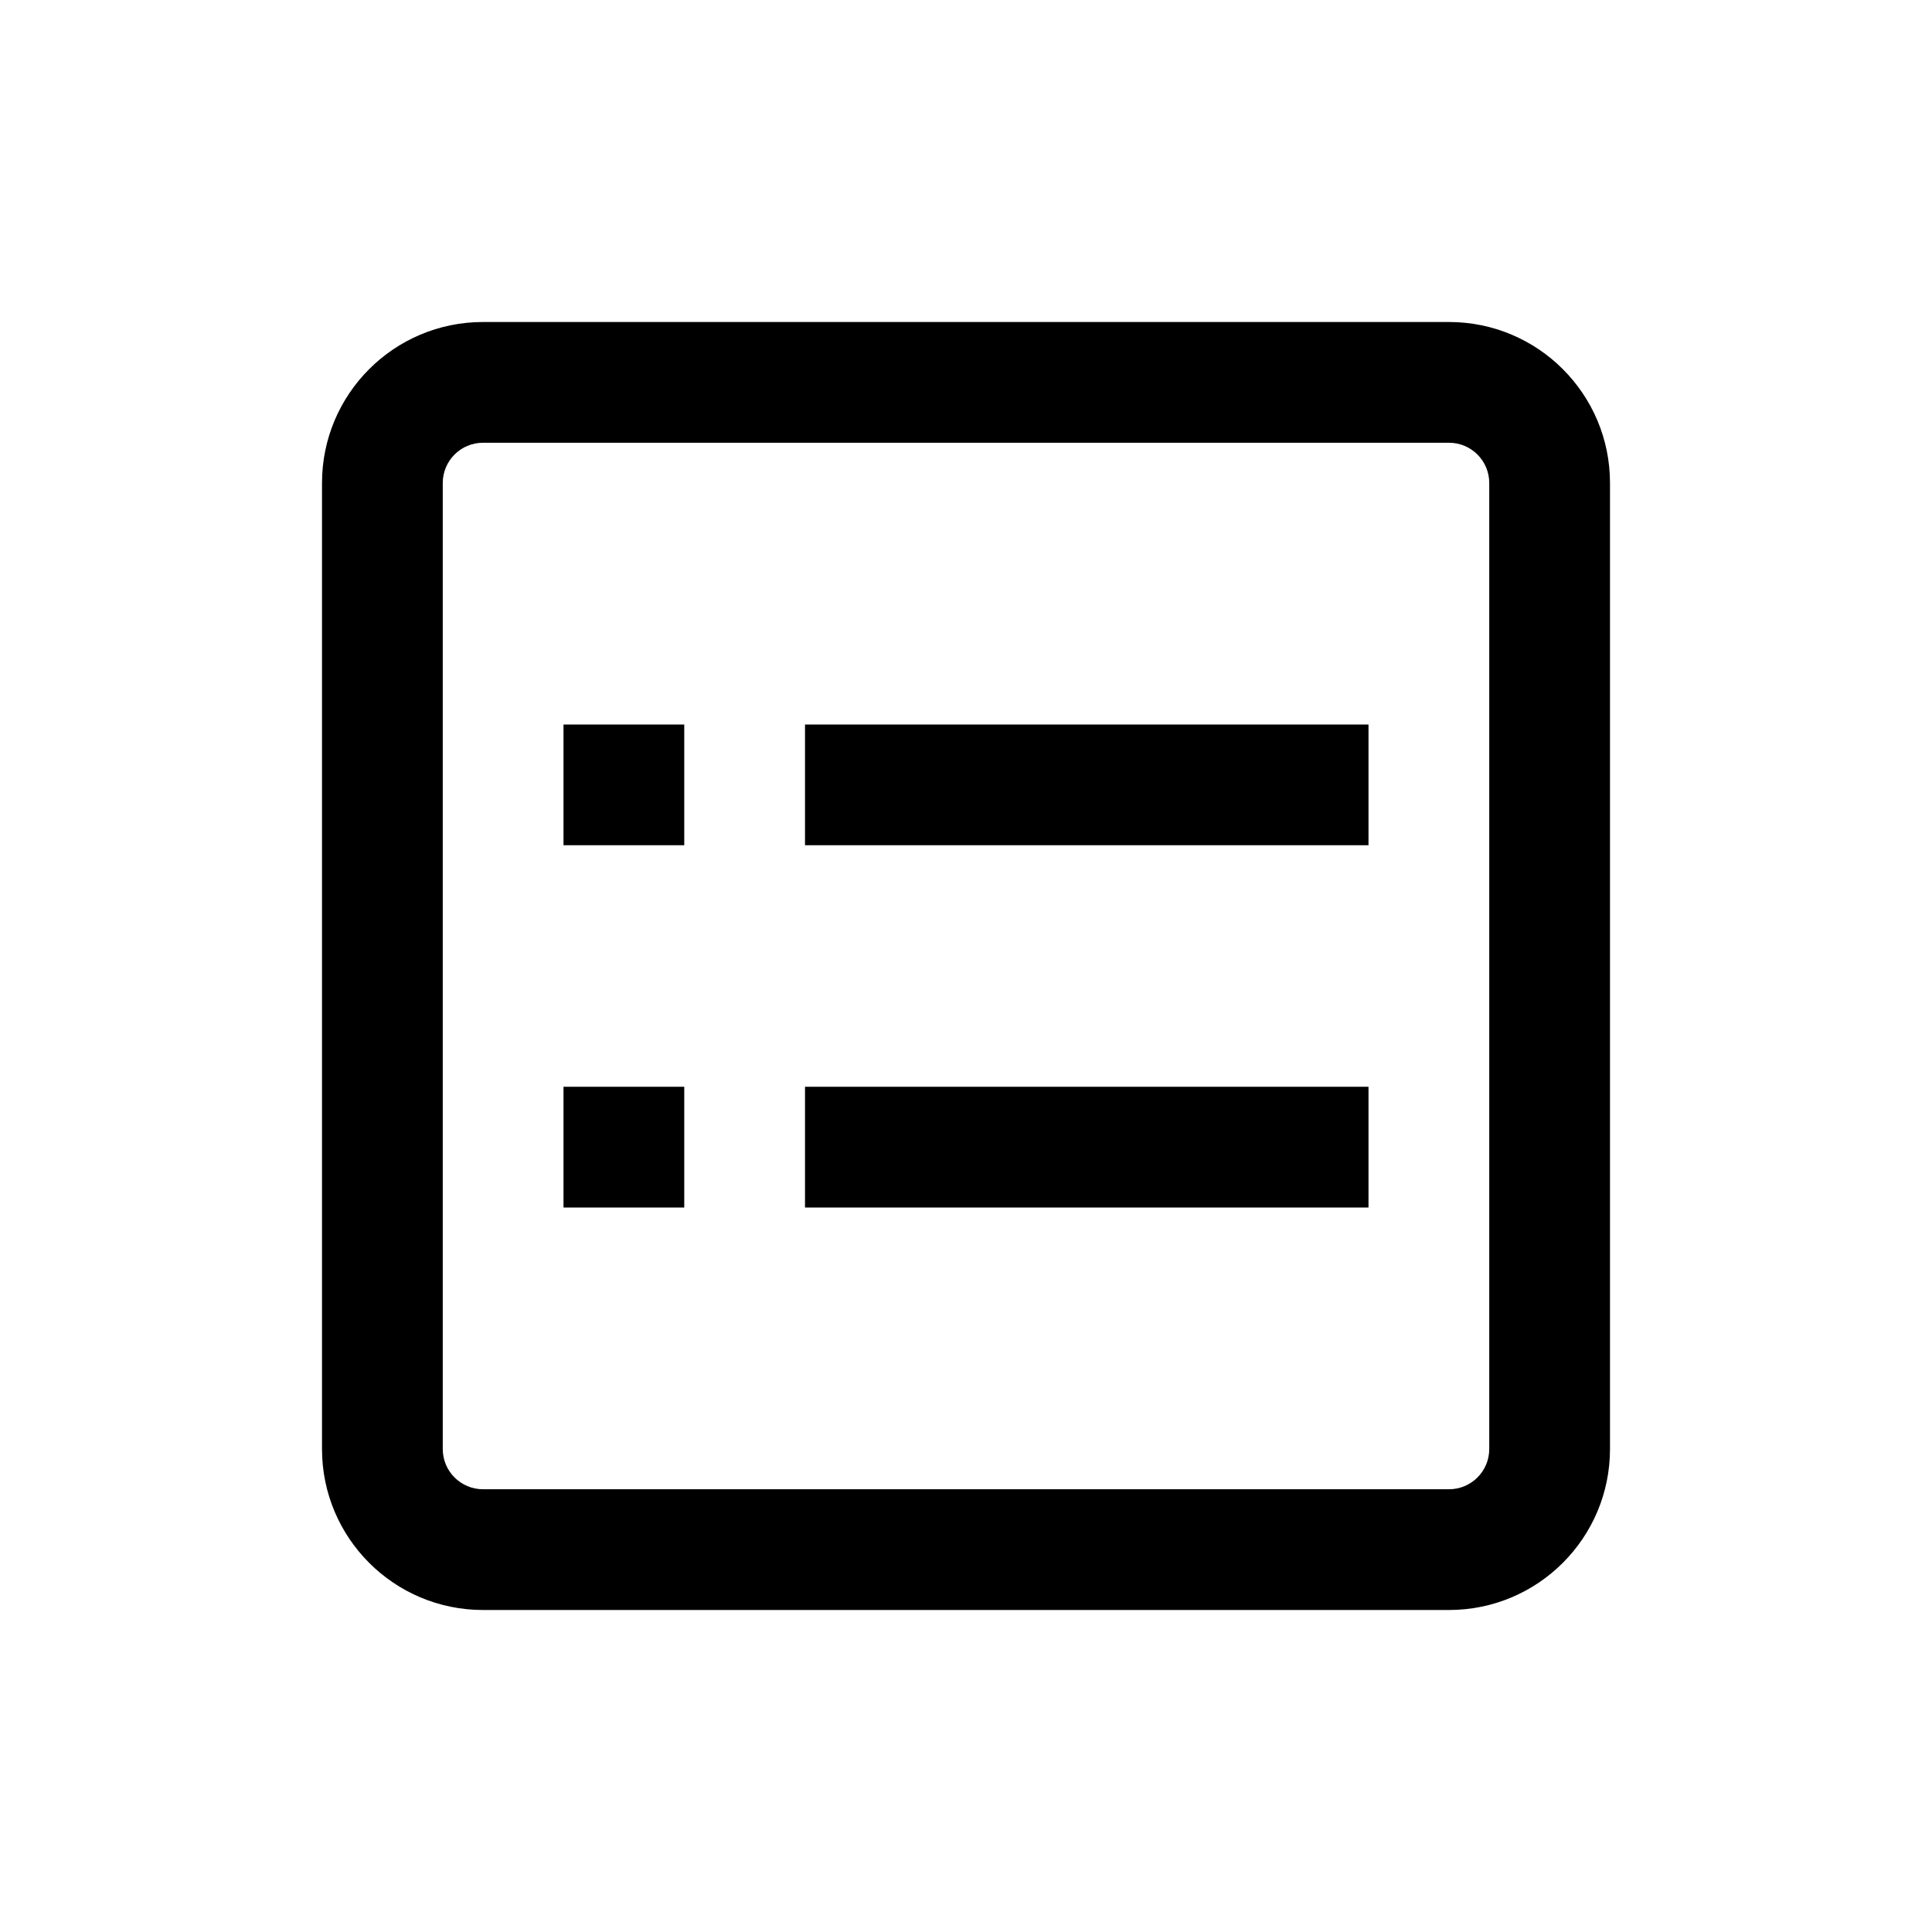
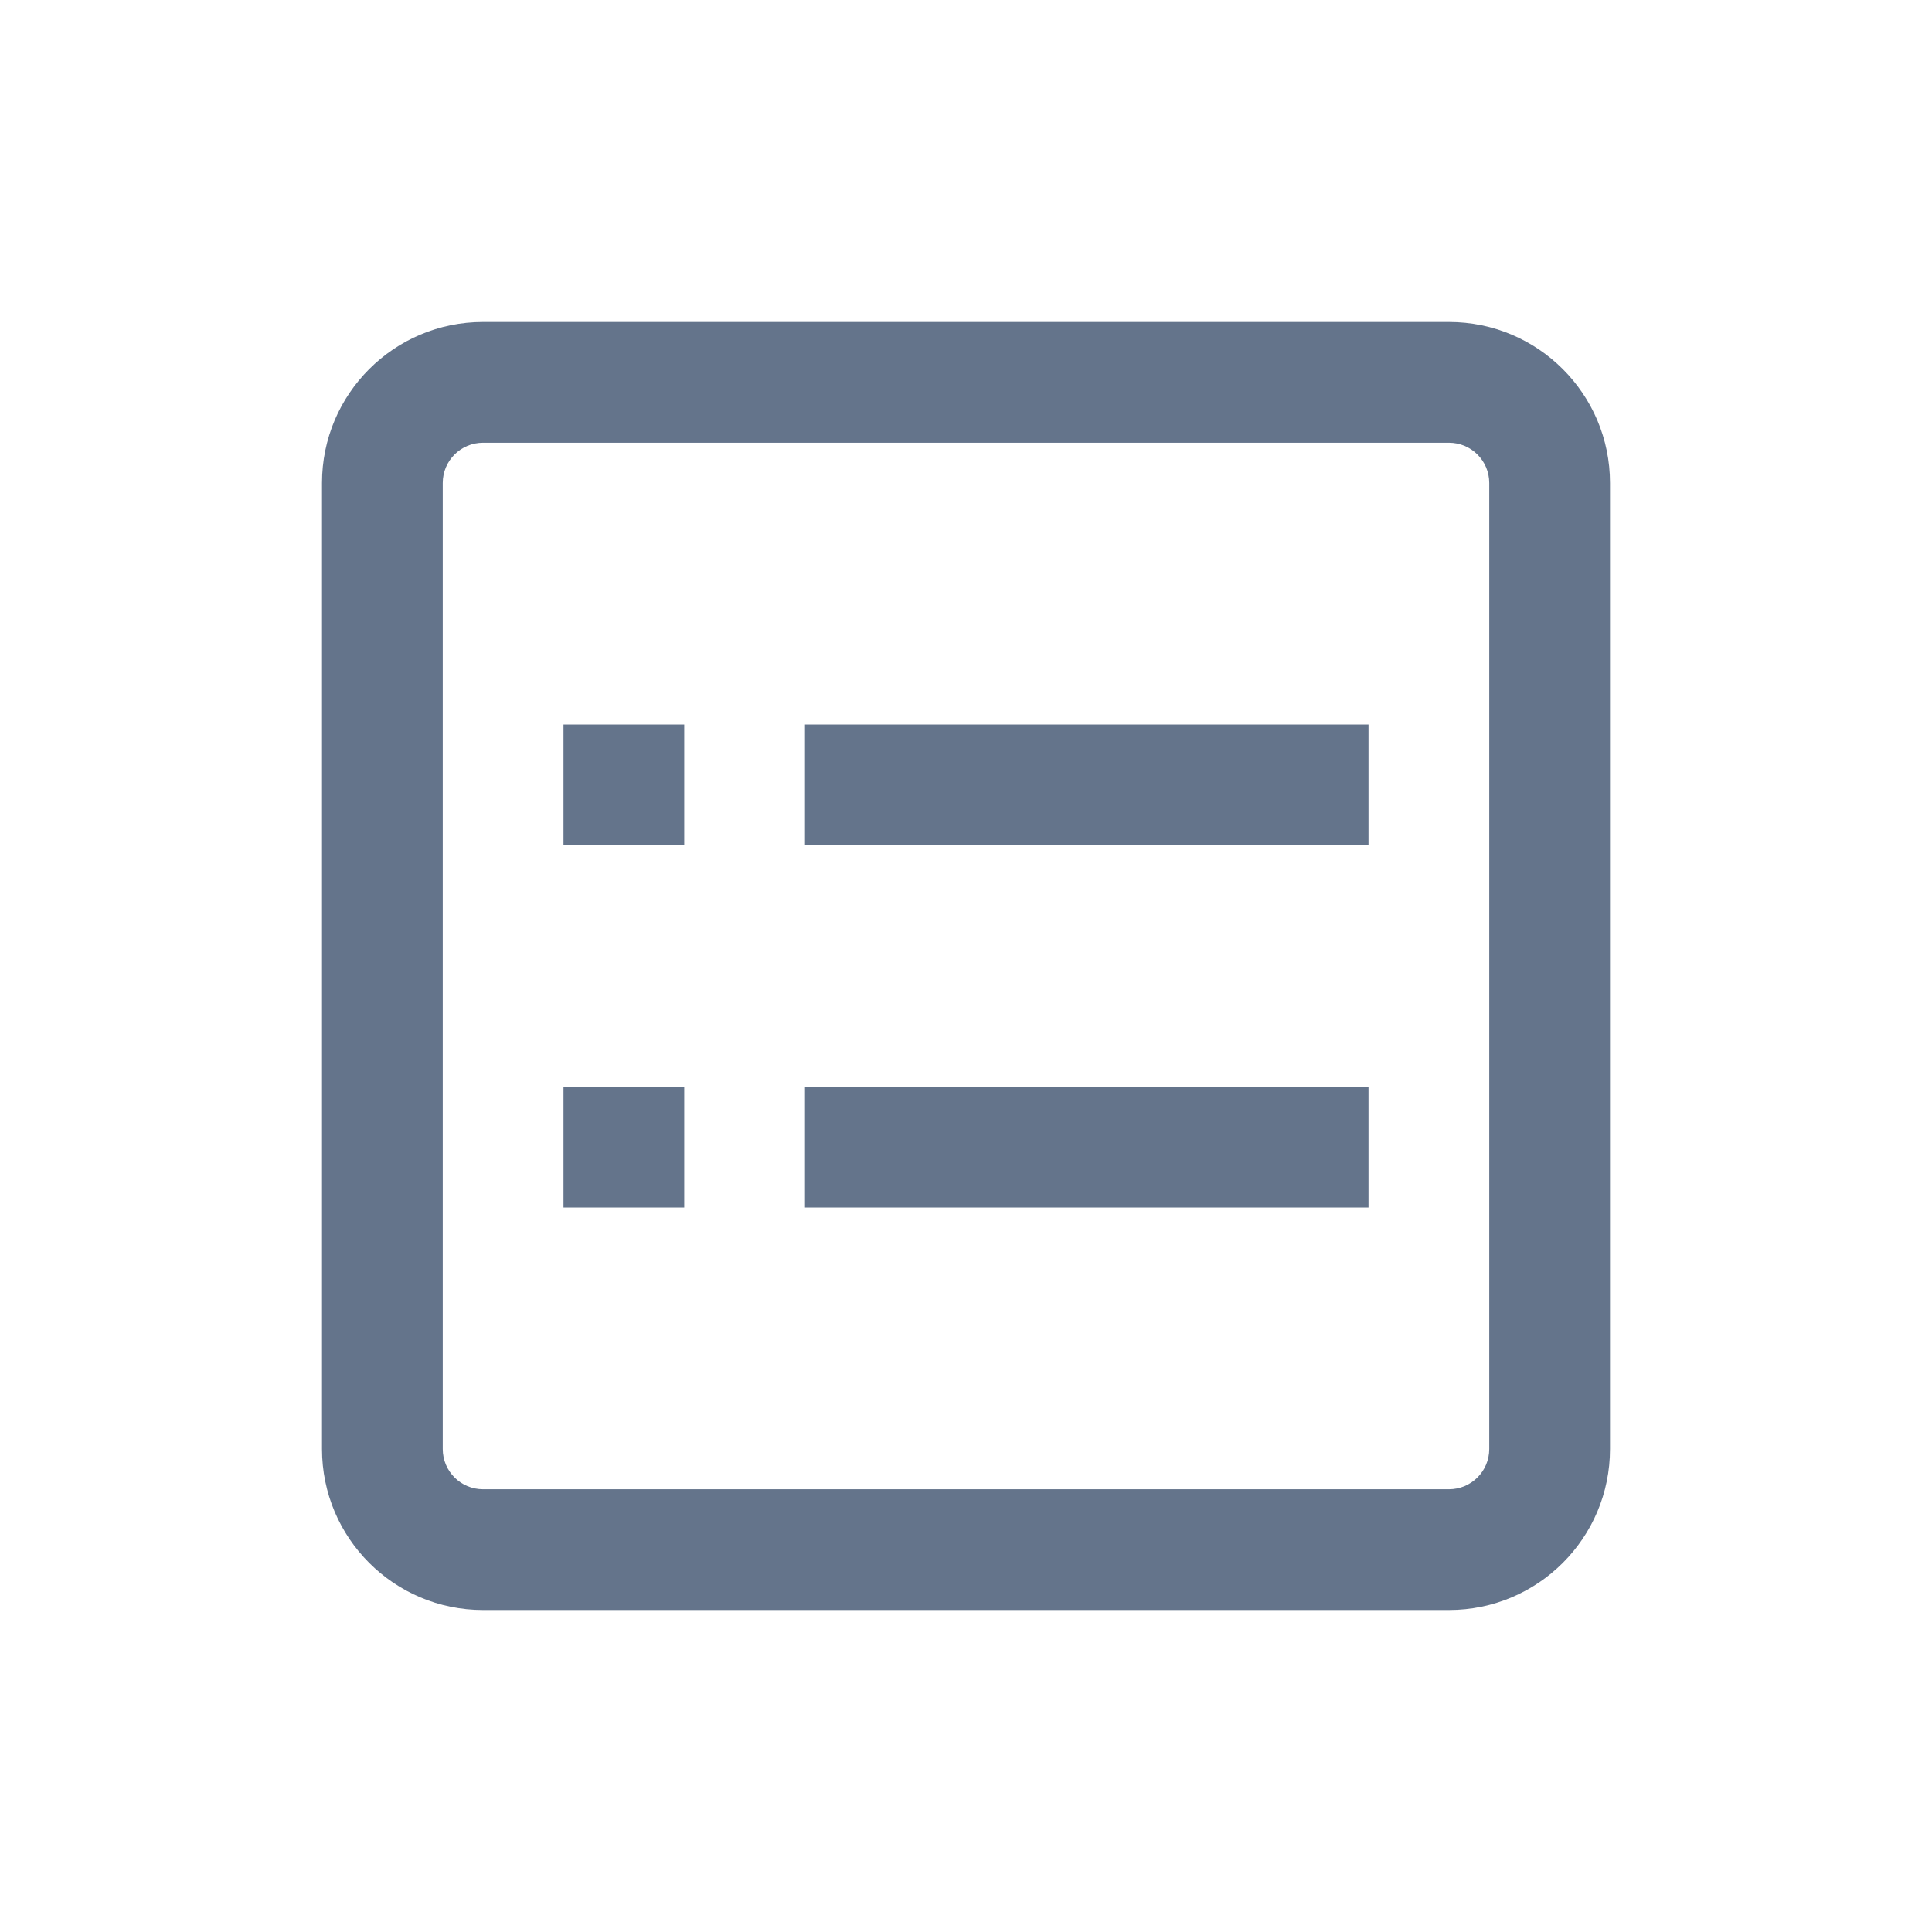
- <svg xmlns="http://www.w3.org/2000/svg" viewBox="0 0 24 24">
+ <svg xmlns="http://www.w3.org/2000/svg" viewBox="0 0 24 24" fill="#64748b">
  <path d="M18 5.5H6a.5.5 0 0 0-.5.5v12a.5.5 0 0 0 .5.5h12a.5.5 0 0 0 .5-.5V6a.5.5 0 0 0-.5-.5ZM6 4h12a2 2 0 0 1 2 2v12a2 2 0 0 1-2 2H6a2 2 0 0 1-2-2V6a2 2 0 0 1 2-2Zm1 5h1.5v1.5H7V9Zm1.5 4.5H7V15h1.5v-1.5ZM10 9h7v1.5h-7V9Zm7 4.5h-7V15h7v-1.5Z" />
</svg>
